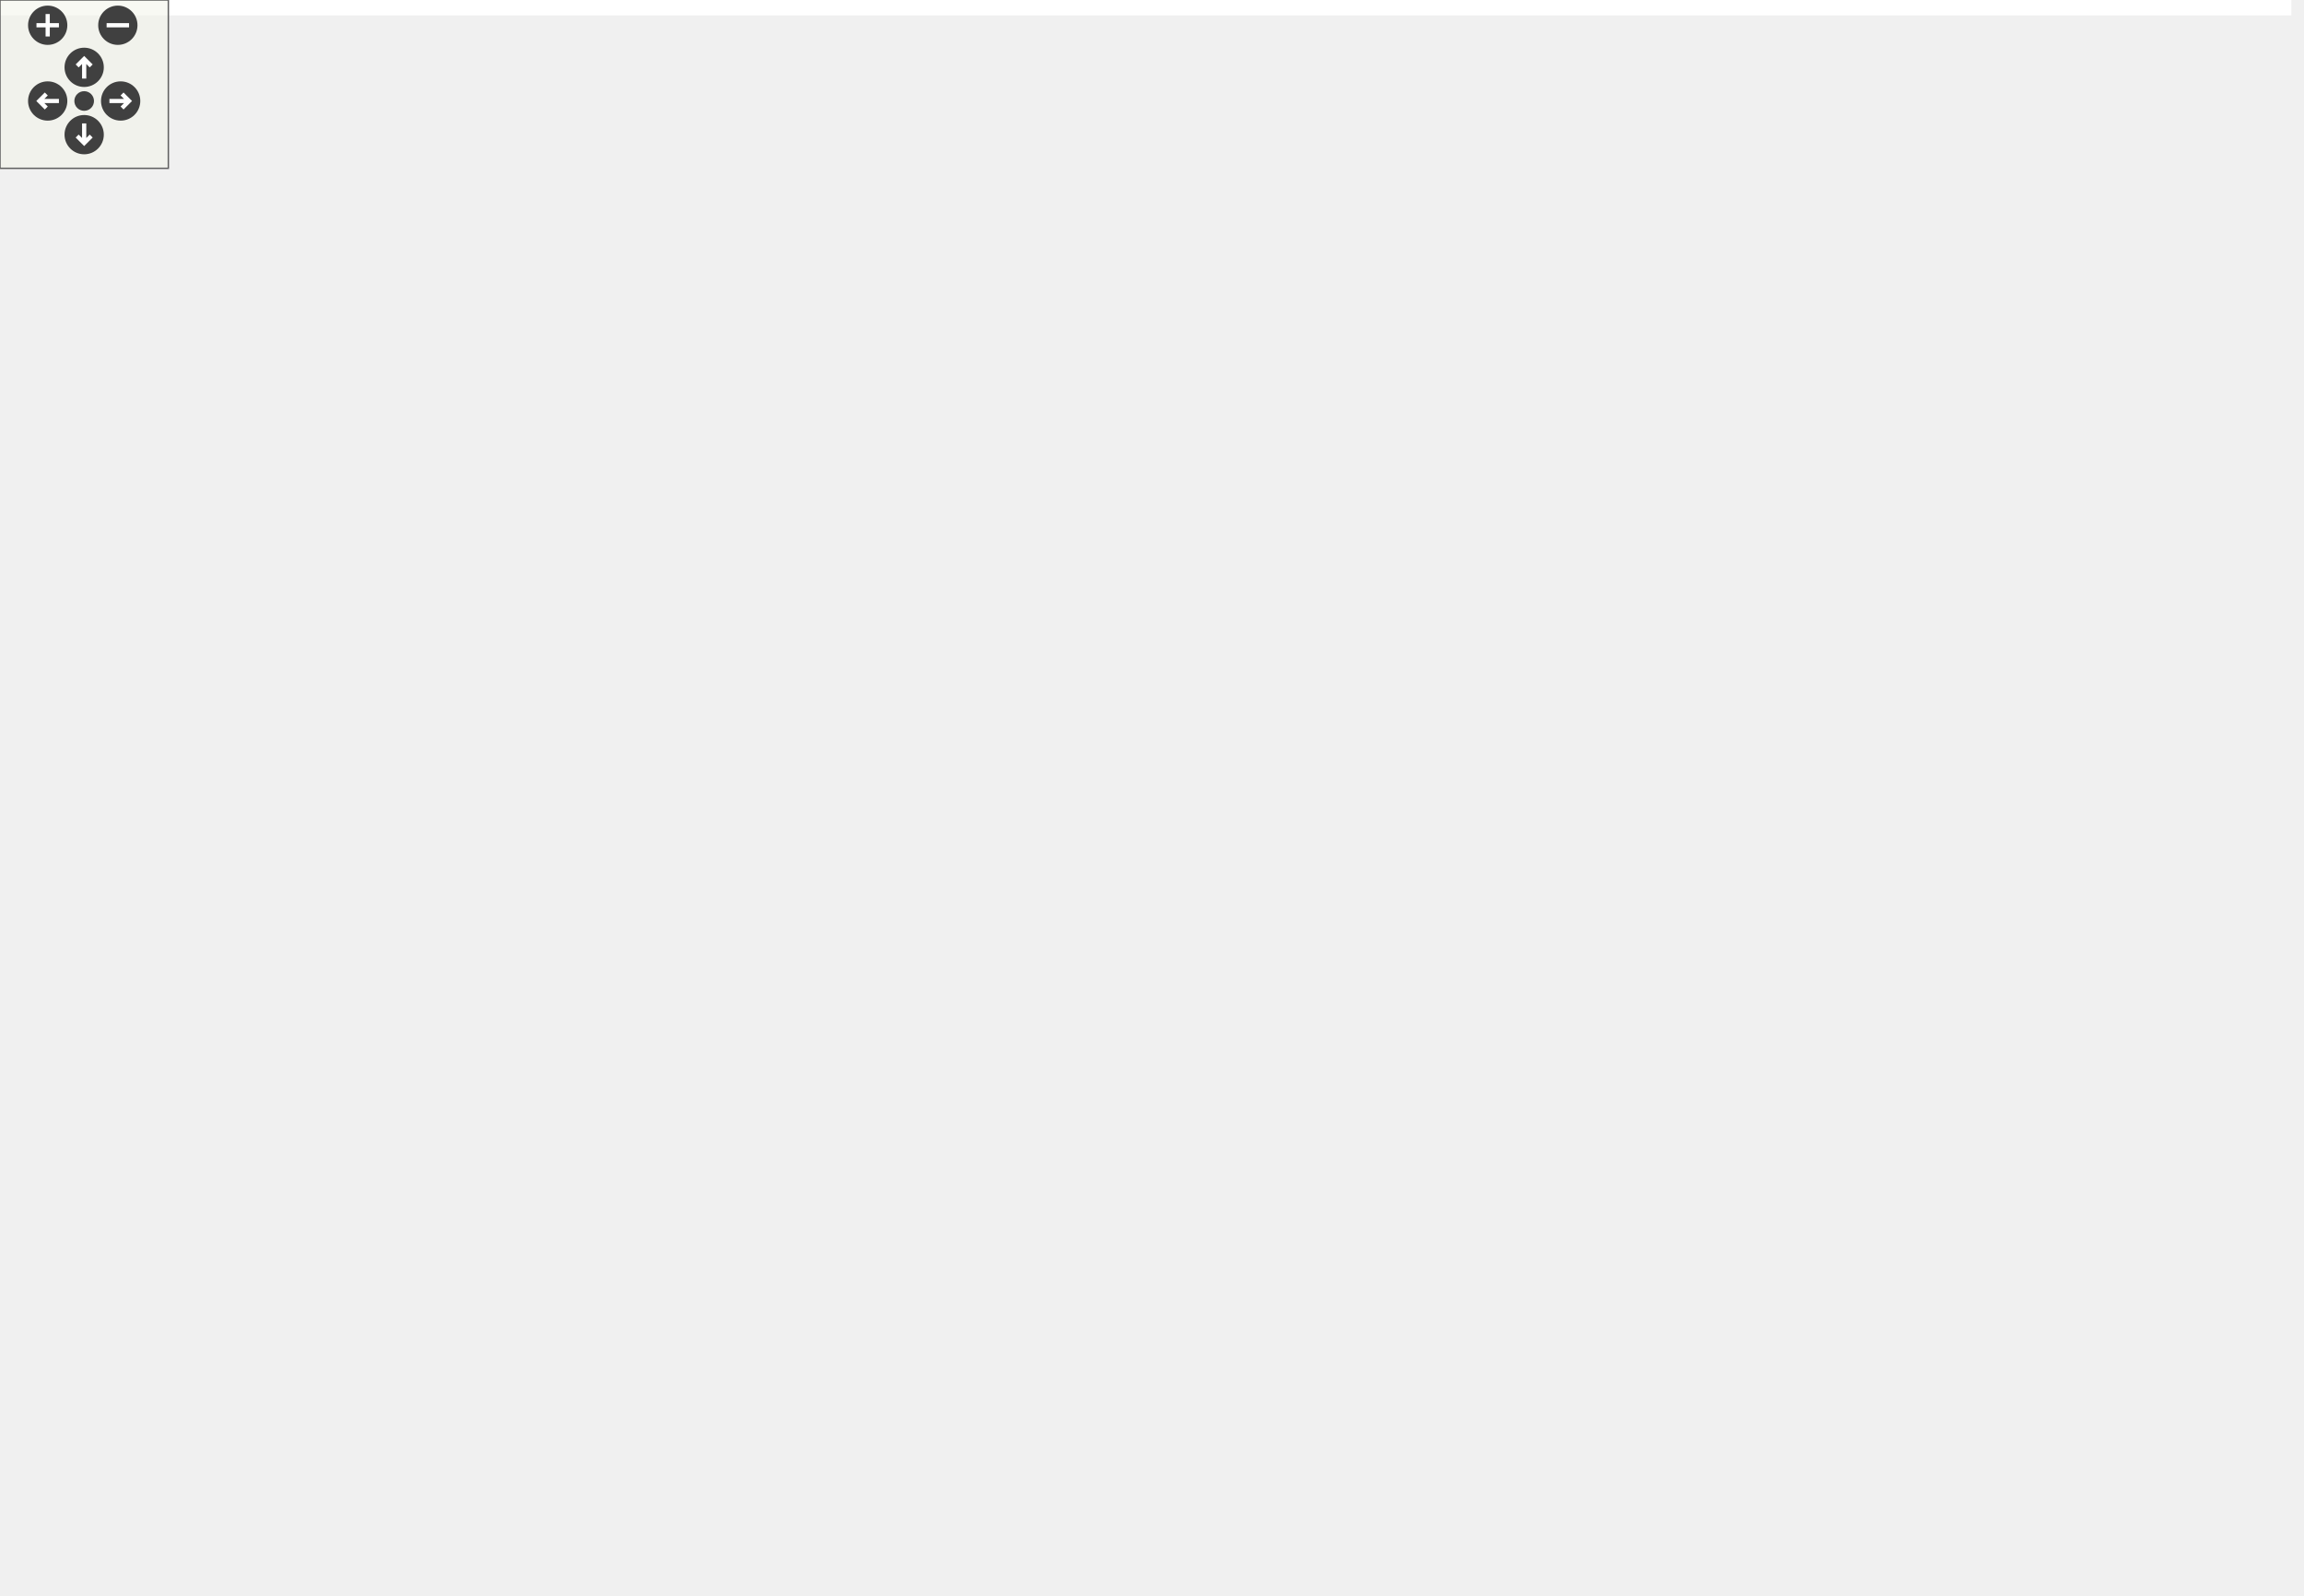
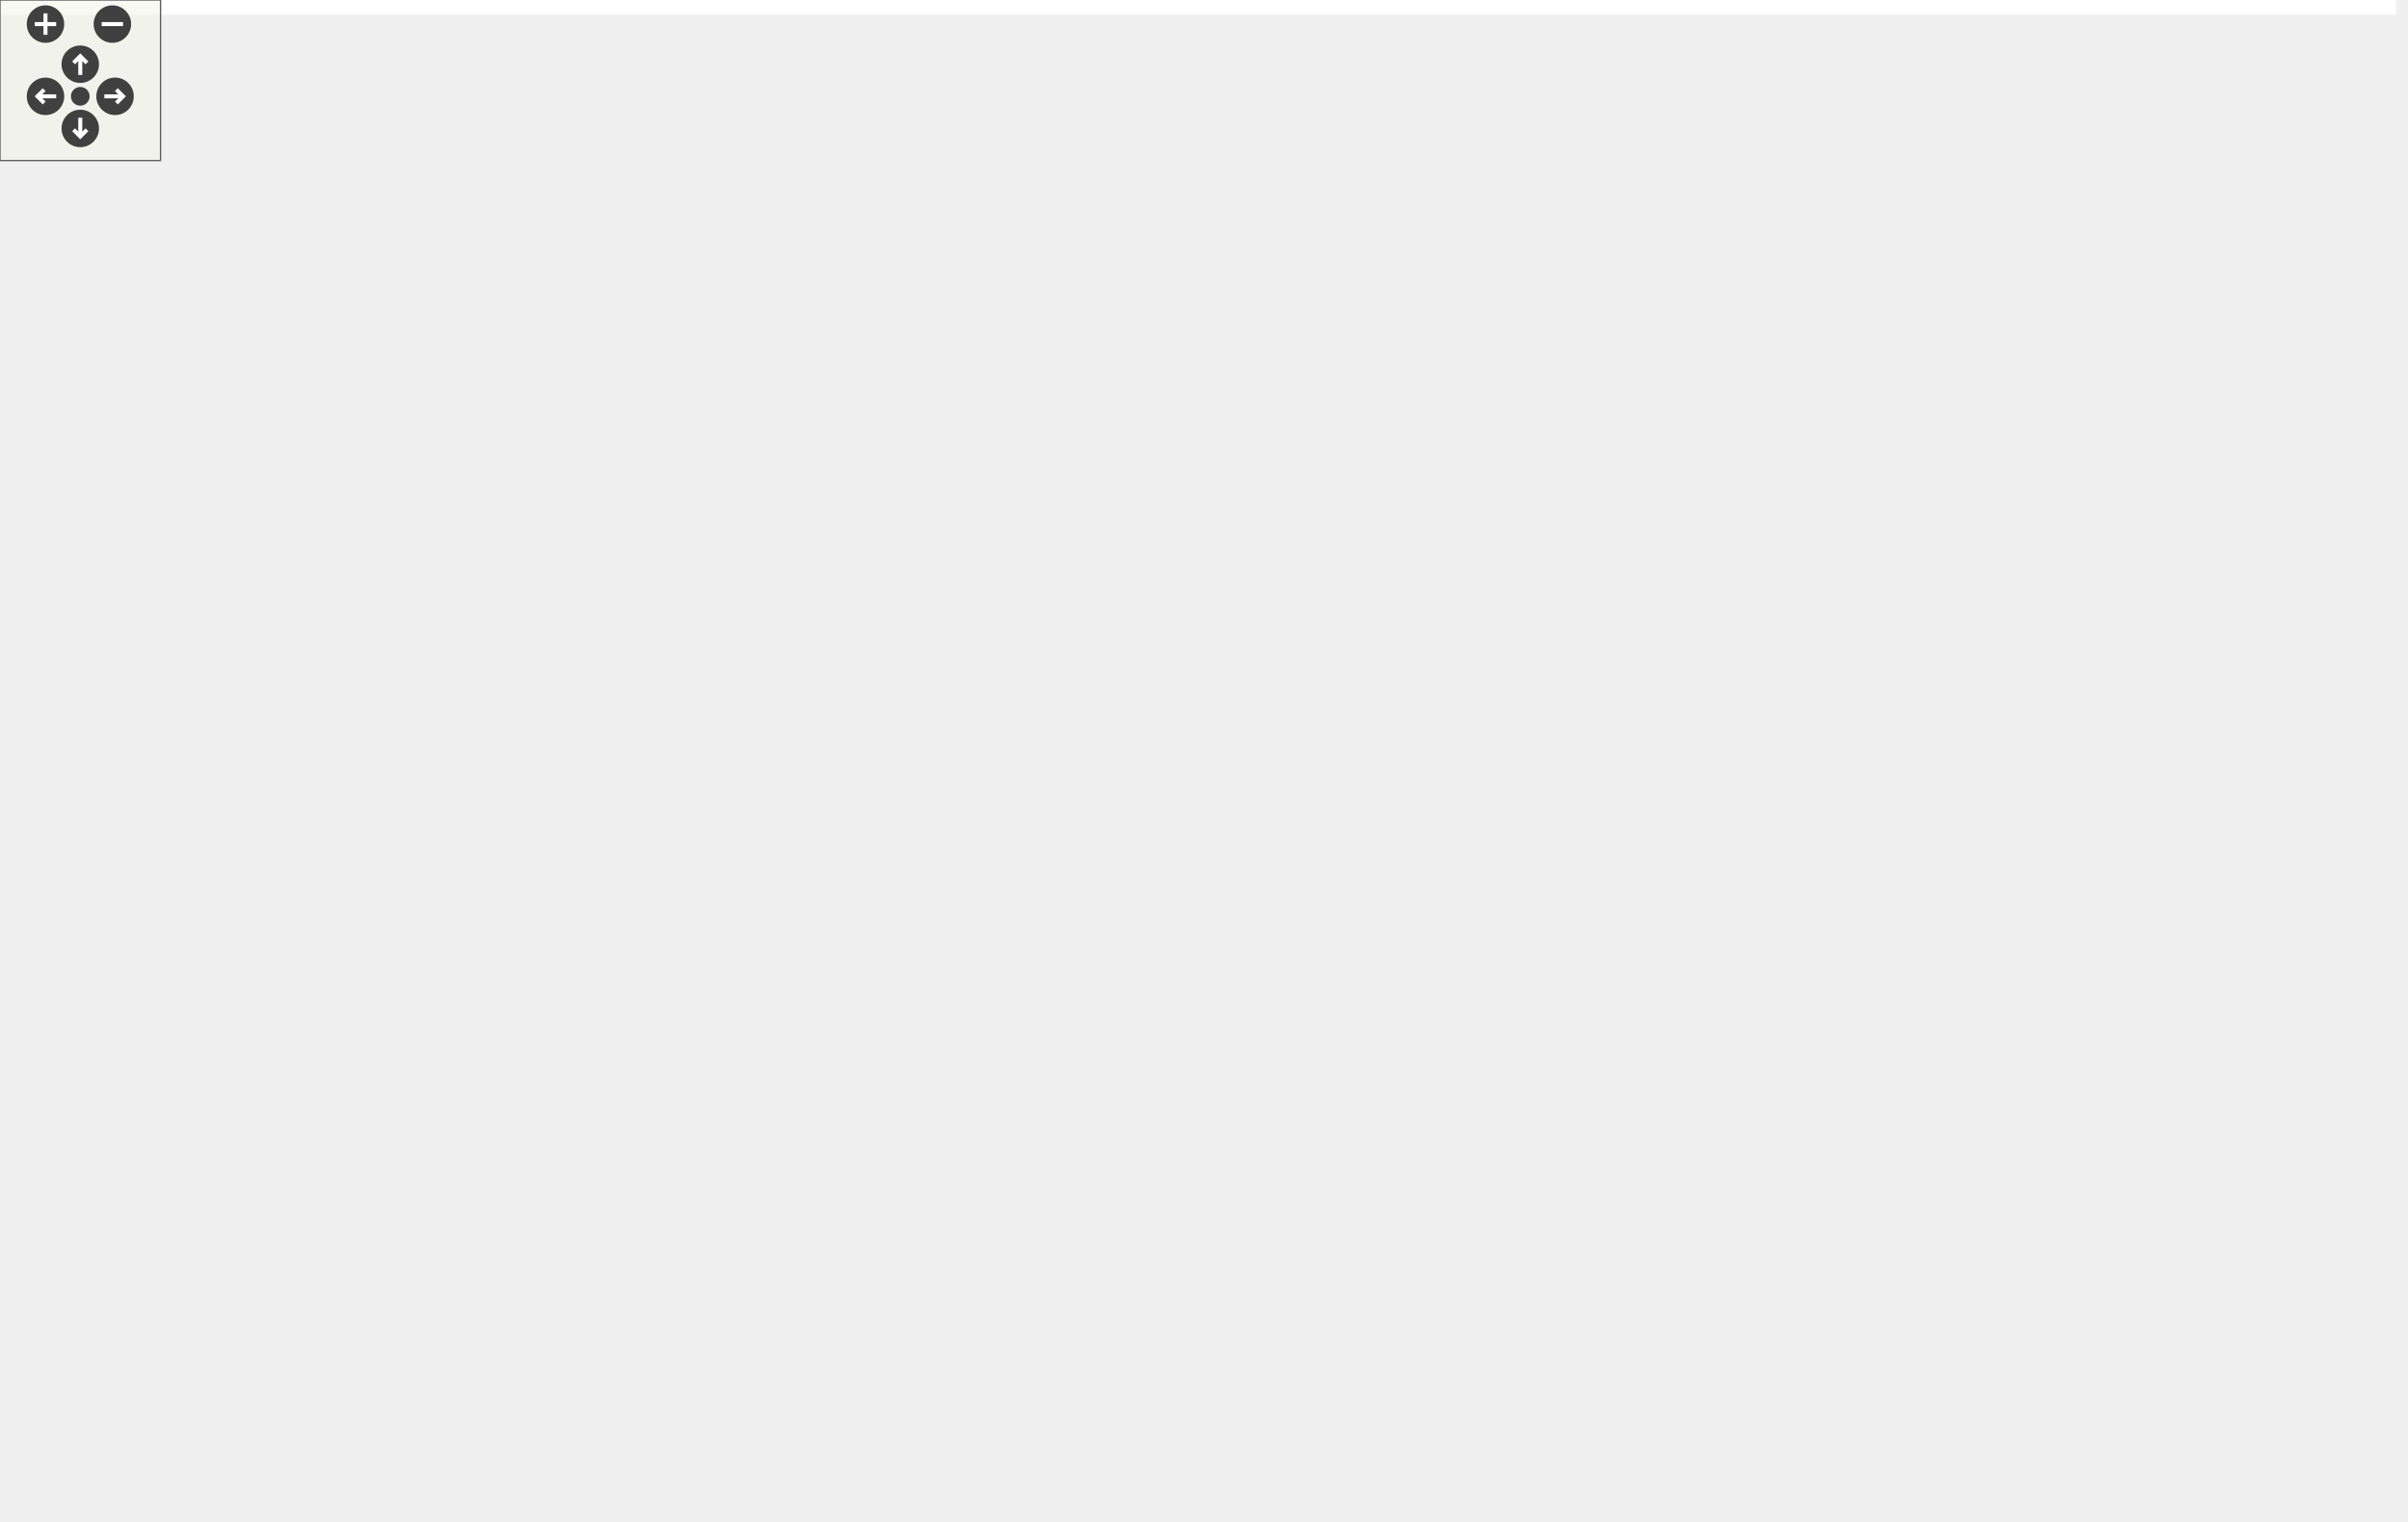
<svg xmlns="http://www.w3.org/2000/svg" xmlns:xlink="http://www.w3.org/1999/xlink" id="main" version="1.1" xml:space="preserve">
  <defs>
    <circle id="rim" cx="0" cy="0" r="7" />
    <circle id="rim2" cx="0" cy="0" r="3.5" />
    <g id="zoomPlus">
      <use xlink:href="#rim" fill="#404040">
        <set attributeName="fill" to="#808080" begin="zoomplus.mouseover" end="zoomplus.mouseout" />
      </use>
      <path d="M-4,0h8M0,-4v8" fill="none" stroke="white" stroke-width="1.5" pointer-events="none" />
    </g>
    <g id="zoomMin">
      <use xlink:href="#rim" fill="#404040">
        <set attributeName="fill" to="#808080" begin="zoomminus.mouseover" end="zoomminus.mouseout" />
      </use>
      <path d="M-4,0h8" fill="none" stroke="white" stroke-width="1.5" pointer-events="none" />
    </g>
    <g id="dirArrow">
      <path fill="none" stroke="white" stroke-width="1.5" d="M0,-3.0v7 M-2.5,-0.5L0,-3.0L2.5,-0.5" />
    </g>
    <g id="resetDef">
      <use xlink:href="#rim2" fill="#404040">
        <set attributeName="fill" to="#808080" begin="reset.mouseover" end="reset.mouseout" />
      </use>
    </g>
  </defs>
  <svg id="graph" class="graph">
    <g id="viewport">
-       <polygon fill="white" stroke="white" points="-4,5 -4,-508 816.17,-508 816.17,5 -4,5" />
+       <polygon fill="white" stroke="white" points="-4,5 -4,-508 895,-508 895,5 -4,5" />
      <g id="node1" class="node">
-         <polygon fill="#bfbfbf" stroke="black" points="370,-481 370,-503 540,-503 540,-481 370,-481" />
-         <text text-anchor="middle" x="455" y="-490" font-family="FreeSans" font-size="10.00">asynchronousfileloadingworkunit.h</text>
+         <polygon fill="#bfbfbf" stroke="black" points="114,-481 114,-503 284,-503 284,-481 114,-481" />
+         <text text-anchor="middle" x="199" y="-490" font-family="FreeSans" font-size="10.00">asynchronousfileloadingworkunit.h</text>
      </g>
      <g id="node3" class="node">
        <a xlink:href="asynchronousworkunit_8h.html" target="_top" xlink:title="Contains an interface for a kind of WorkUnit that loads or does other work even when the frame schedu...">
-           <polygon fill="white" stroke="black" points="393.5,-421 393.5,-443 516.5,-443 516.5,-421 393.5,-421" />
-           <text text-anchor="middle" x="455" y="-430" font-family="FreeSans" font-size="10.00">asynchronousworkunit.h</text>
+           <polygon fill="white" stroke="black" points="137.5,-421 137.5,-443 260.5,-443 260.5,-421 137.5,-421" />
+           <text text-anchor="middle" x="199" y="-430" font-family="FreeSans" font-size="10.00">asynchronousworkunit.h</text>
        </a>
      </g>
      <g id="edge2" class="edge">
-         <path fill="none" stroke="midnightblue" d="M455,-480.995C455,-473.311 455,-462.803 455,-453.488" />
-         <polygon fill="midnightblue" stroke="midnightblue" points="458.5,-453.343 455,-443.343 451.5,-453.343 458.5,-453.343" />
+         <path fill="none" stroke="midnightblue" d="M199,-480.995C199,-473.311 199,-462.803 199,-453.488" />
+         <polygon fill="midnightblue" stroke="midnightblue" points="202.5,-453.343 199,-443.343 195.5,-453.343 202.5,-453.343" />
      </g>
      <g id="node5" class="node">
        <a xlink:href="datatypes_8h.html" target="_top" xlink:title="This file declares a few typedefs to allow flexibility, in case a change is required/desired.">
-           <polygon fill="white" stroke="black" points="296,-121 296,-143 364,-143 364,-121 296,-121" />
-           <text text-anchor="middle" x="330" y="-130" font-family="FreeSans" font-size="10.00">datatypes.h</text>
+           <polygon fill="white" stroke="black" points="480,-121 480,-143 548,-143 548,-121 480,-121" />
+           <text text-anchor="middle" x="514" y="-130" font-family="FreeSans" font-size="10.00">datatypes.h</text>
        </a>
      </g>
      <g id="edge4" class="edge">
-         <path fill="none" stroke="midnightblue" d="M393.163,-428.606C268.758,-420.082 0,-392.367 0,-312 0,-312 0,-312 0,-252 0,-211.186 21.943,-200.9 57,-180 94.862,-157.427 218.342,-142.58 285.509,-135.961" />
-         <polygon fill="midnightblue" stroke="midnightblue" points="286.167,-139.414 295.784,-134.97 285.494,-132.447 286.167,-139.414" />
+         <path fill="none" stroke="midnightblue" d="M137.398,-421.588C78.954,-407.766 0,-377.055 0,-312 0,-312 0,-312 0,-252 0,-209.479 25.265,-199.597 63,-180 133.106,-143.591 370.374,-134.768 469.698,-132.655" />
+         <polygon fill="midnightblue" stroke="midnightblue" points="469.784,-136.154 479.712,-132.455 469.644,-129.156 469.784,-136.154" />
      </g>
      <g id="node21" class="node">
        <a xlink:href="doublebufferedresource_8h.html" target="_top" xlink:title="This file defines the template double buffered resources that can be attached to a thread...">
-           <polygon fill="white" stroke="black" points="627.5,-241 627.5,-263 758.5,-263 758.5,-241 627.5,-241" />
-           <text text-anchor="middle" x="693" y="-250" font-family="FreeSans" font-size="10.00">doublebufferedresource.h</text>
+           <polygon fill="white" stroke="black" points="133.5,-241 133.5,-263 264.5,-263 264.5,-241 133.5,-241" />
+           <text text-anchor="middle" x="199" y="-250" font-family="FreeSans" font-size="10.00">doublebufferedresource.h</text>
        </a>
      </g>
      <g id="edge20" class="edge">
-         <path fill="none" stroke="midnightblue" d="M506.735,-420.978C558.178,-407.242 635.396,-378.602 678,-324 689.187,-309.662 692.569,-288.991 693.368,-273.473" />
-         <polygon fill="midnightblue" stroke="midnightblue" points="696.872,-273.314 693.568,-263.248 689.873,-273.177 696.872,-273.314" />
+         <path fill="none" stroke="midnightblue" d="M199,-420.74C199,-391.319 199,-311.769 199,-273.345" />
+         <polygon fill="midnightblue" stroke="midnightblue" points="202.5,-273.256 199,-263.256 195.5,-273.256 202.5,-273.256" />
      </g>
      <g id="node30" class="node">
-         <a xlink:href="workunit_8h.html" target="_top" xlink:title="This file has the defintion of the workunit.">
-           <polygon fill="white" stroke="black" points="424.5,-361 424.5,-383 485.5,-383 485.5,-361 424.5,-361" />
-           <text text-anchor="middle" x="455" y="-370" font-family="FreeSans" font-size="10.00">workunit.h</text>
+         <a xlink:href="workunit_8h.html" target="_top" xlink:title="This file has the definition of the workunit.">
+           <polygon fill="white" stroke="black" points="474.5,-361 474.5,-383 535.5,-383 535.5,-361 474.5,-361" />
+           <text text-anchor="middle" x="505" y="-370" font-family="FreeSans" font-size="10.00">workunit.h</text>
        </a>
      </g>
      <g id="edge30" class="edge">
-         <path fill="none" stroke="midnightblue" d="M455,-420.995C455,-413.311 455,-402.803 455,-393.488" />
-         <polygon fill="midnightblue" stroke="midnightblue" points="458.5,-393.343 455,-383.343 451.5,-393.343 458.5,-393.343" />
+         <path fill="none" stroke="midnightblue" d="M255.125,-420.995C315.747,-409.108 410.839,-390.463 464.544,-379.933" />
+         <polygon fill="midnightblue" stroke="midnightblue" points="465.251,-383.361 474.391,-378.002 463.904,-376.491 465.251,-383.361" />
      </g>
      <g id="node7" class="node">
        <a xlink:href="compilerthreadcompat_8h.html" target="_top" xlink:title="This file determines what features are offered by the compiler that this library can take advantage o...">
-           <polygon fill="white" stroke="black" points="442,-61 442,-83 566,-83 566,-61 442,-61" />
-           <text text-anchor="middle" x="504" y="-70" font-family="FreeSans" font-size="10.00">compilerthreadcompat.h</text>
+           <polygon fill="white" stroke="black" points="700,-61 700,-83 824,-83 824,-61 700,-61" />
+           <text text-anchor="middle" x="762" y="-70" font-family="FreeSans" font-size="10.00">compilerthreadcompat.h</text>
        </a>
      </g>
      <g id="edge6" class="edge">
-         <path fill="none" stroke="midnightblue" d="M361.914,-120.995C390.155,-111.257 431.551,-96.982 462.384,-86.35" />
-         <polygon fill="midnightblue" stroke="midnightblue" points="463.681,-89.605 471.994,-83.037 461.399,-82.988 463.681,-89.605" />
+         <path fill="none" stroke="midnightblue" d="M548.223,-123.72C589.122,-113.825 658.105,-97.136 706.626,-85.397" />
+         <polygon fill="midnightblue" stroke="midnightblue" points="707.45,-88.799 716.347,-83.045 705.804,-81.995 707.45,-88.799" />
      </g>
      <g id="node17" class="node">
-         <polygon fill="white" stroke="#bfbfbf" points="377.5,-61 377.5,-83 418.5,-83 418.5,-61 377.5,-61" />
-         <text text-anchor="middle" x="398" y="-70" font-family="FreeSans" font-size="10.00">string</text>
+         <polygon fill="white" stroke="#bfbfbf" points="598.5,-61 598.5,-83 639.5,-83 639.5,-61 598.5,-61" />
+         <text text-anchor="middle" x="619" y="-70" font-family="FreeSans" font-size="10.00">string</text>
      </g>
      <g id="edge16" class="edge">
-         <path fill="none" stroke="midnightblue" d="M342.472,-120.995C352.222,-112.392 365.983,-100.25 377.367,-90.205" />
-         <polygon fill="midnightblue" stroke="midnightblue" points="379.962,-92.584 385.145,-83.343 375.331,-87.335 379.962,-92.584" />
+         <path fill="none" stroke="midnightblue" d="M533.259,-120.995C549.291,-111.834 572.349,-98.658 590.516,-88.276" />
+         <polygon fill="midnightblue" stroke="midnightblue" points="592.562,-91.139 599.508,-83.138 589.089,-85.061 592.562,-91.139" />
      </g>
      <g id="node19" class="node">
-         <polygon fill="white" stroke="#bfbfbf" points="306.5,-61 306.5,-83 353.5,-83 353.5,-61 306.5,-61" />
-         <text text-anchor="middle" x="330" y="-70" font-family="FreeSans" font-size="10.00">stdint.h</text>
+         <polygon fill="white" stroke="#bfbfbf" points="490.5,-61 490.5,-83 537.5,-83 537.5,-61 490.5,-61" />
+         <text text-anchor="middle" x="514" y="-70" font-family="FreeSans" font-size="10.00">stdint.h</text>
      </g>
      <g id="edge18" class="edge">
-         <path fill="none" stroke="midnightblue" d="M330,-120.995C330,-113.311 330,-102.803 330,-93.488" />
-         <polygon fill="midnightblue" stroke="midnightblue" points="333.5,-93.343 330,-83.343 326.5,-93.343 333.5,-93.343" />
+         <path fill="none" stroke="midnightblue" d="M514,-120.995C514,-113.311 514,-102.803 514,-93.488" />
+         <polygon fill="midnightblue" stroke="midnightblue" points="517.5,-93.343 514,-83.343 510.5,-93.343 517.5,-93.343" />
      </g>
      <g id="node9" class="node">
-         <polygon fill="white" stroke="#bfbfbf" points="368,-1 368,-23 426,-23 426,-1 368,-1" />
-         <text text-anchor="middle" x="397" y="-10" font-family="FreeSans" font-size="10.00">pthread.h</text>
+         <polygon fill="white" stroke="#bfbfbf" points="626,-1 626,-23 684,-23 684,-1 626,-1" />
+         <text text-anchor="middle" x="655" y="-10" font-family="FreeSans" font-size="10.00">pthread.h</text>
      </g>
      <g id="edge8" class="edge">
-         <path fill="none" stroke="midnightblue" d="M484.375,-60.995C467.962,-51.792 444.324,-38.537 425.772,-28.134" />
-         <polygon fill="midnightblue" stroke="midnightblue" points="427.298,-24.977 416.863,-23.138 423.874,-31.082 427.298,-24.977" />
+         <path fill="none" stroke="midnightblue" d="M742.375,-60.995C725.962,-51.792 702.324,-38.537 683.772,-28.134" />
+         <polygon fill="midnightblue" stroke="midnightblue" points="685.298,-24.977 674.863,-23.138 681.874,-31.082 685.298,-24.977" />
      </g>
      <g id="node11" class="node">
-         <polygon fill="white" stroke="#bfbfbf" points="443.5,-1 443.5,-23 494.5,-23 494.5,-1 443.5,-1" />
-         <text text-anchor="middle" x="469" y="-10" font-family="FreeSans" font-size="10.00">signal.h</text>
+         <polygon fill="white" stroke="#bfbfbf" points="701.5,-1 701.5,-23 752.5,-23 752.5,-1 701.5,-1" />
+         <text text-anchor="middle" x="727" y="-10" font-family="FreeSans" font-size="10.00">signal.h</text>
      </g>
      <g id="edge10" class="edge">
-         <path fill="none" stroke="midnightblue" d="M497.58,-60.995C492.855,-52.894 486.297,-41.653 480.656,-31.981" />
-         <polygon fill="midnightblue" stroke="midnightblue" points="483.679,-30.217 475.617,-23.343 477.632,-33.744 483.679,-30.217" />
+         <path fill="none" stroke="midnightblue" d="M755.58,-60.995C750.855,-52.894 744.297,-41.653 738.656,-31.981" />
+         <polygon fill="midnightblue" stroke="midnightblue" points="741.679,-30.217 733.617,-23.343 735.632,-33.744 741.679,-30.217" />
      </g>
      <g id="node13" class="node">
-         <polygon fill="white" stroke="#bfbfbf" points="512,-1 512,-23 564,-23 564,-1 512,-1" />
-         <text text-anchor="middle" x="538" y="-10" font-family="FreeSans" font-size="10.00">sched.h</text>
+         <polygon fill="white" stroke="#bfbfbf" points="770,-1 770,-23 822,-23 822,-1 770,-1" />
+         <text text-anchor="middle" x="796" y="-10" font-family="FreeSans" font-size="10.00">sched.h</text>
      </g>
      <g id="edge12" class="edge">
-         <path fill="none" stroke="midnightblue" d="M510.236,-60.995C514.78,-52.977 521.066,-41.884 526.508,-32.281" />
-         <polygon fill="midnightblue" stroke="midnightblue" points="529.687,-33.769 531.572,-23.343 523.597,-30.317 529.687,-33.769" />
+         <path fill="none" stroke="midnightblue" d="M768.236,-60.995C772.78,-52.977 779.066,-41.884 784.508,-32.281" />
+         <polygon fill="midnightblue" stroke="midnightblue" points="787.687,-33.769 789.572,-23.343 781.597,-30.317 787.687,-33.769" />
      </g>
      <g id="node15" class="node">
-         <polygon fill="white" stroke="#bfbfbf" points="582,-1 582,-23 632,-23 632,-1 582,-1" />
-         <text text-anchor="middle" x="607" y="-10" font-family="FreeSans" font-size="10.00">unistd.h</text>
+         <polygon fill="white" stroke="#bfbfbf" points="840,-1 840,-23 890,-23 890,-1 840,-1" />
+         <text text-anchor="middle" x="865" y="-10" font-family="FreeSans" font-size="10.00">unistd.h</text>
      </g>
      <g id="edge14" class="edge">
-         <path fill="none" stroke="midnightblue" d="M522.892,-60.995C538.619,-51.834 561.238,-38.658 579.059,-28.276" />
-         <polygon fill="midnightblue" stroke="midnightblue" points="581,-31.196 587.879,-23.138 577.477,-25.148 581,-31.196" />
+         <path fill="none" stroke="midnightblue" d="M780.892,-60.995C796.619,-51.834 819.238,-38.658 837.059,-28.276" />
+         <polygon fill="midnightblue" stroke="midnightblue" points="839,-31.196 845.879,-23.138 835.477,-25.148 839,-31.196" />
      </g>
      <g id="edge22" class="edge">
-         <path fill="none" stroke="midnightblue" d="M685.7,-240.84C674.385,-224.546 650.976,-194.598 623,-180 580.478,-157.812 444.943,-142.517 374.096,-135.819" />
-         <polygon fill="midnightblue" stroke="midnightblue" points="374.412,-132.334 364.132,-134.893 373.765,-139.304 374.412,-132.334" />
+         <path fill="none" stroke="midnightblue" d="M205.189,-240.926C214.857,-224.741 235.144,-194.931 261,-180 295.84,-159.881 406.744,-144.326 469.538,-136.862" />
+         <polygon fill="midnightblue" stroke="midnightblue" points="470.03,-140.328 479.556,-135.691 469.217,-133.375 470.03,-140.328" />
      </g>
      <g id="node24" class="node">
-         <polygon fill="white" stroke="#bfbfbf" points="740,-181 740,-203 798,-203 798,-181 740,-181" />
-         <text text-anchor="middle" x="769" y="-190" font-family="FreeSans" font-size="10.00">algorithm</text>
+         <polygon fill="white" stroke="#bfbfbf" points="86,-181 86,-203 144,-203 144,-181 86,-181" />
+         <text text-anchor="middle" x="115" y="-190" font-family="FreeSans" font-size="10.00">algorithm</text>
      </g>
      <g id="edge24" class="edge">
-         <path fill="none" stroke="midnightblue" d="M706.94,-240.995C718.118,-232.17 734.016,-219.619 746.922,-209.43" />
-         <polygon fill="midnightblue" stroke="midnightblue" points="749.211,-212.082 754.891,-203.138 744.874,-206.588 749.211,-212.082" />
+         <path fill="none" stroke="midnightblue" d="M183.593,-240.995C171.12,-232.086 153.332,-219.38 138.996,-209.14" />
+         <polygon fill="midnightblue" stroke="midnightblue" points="140.765,-206.103 130.594,-203.138 136.697,-211.799 140.765,-206.103" />
      </g>
      <g id="node26" class="node">
-         <polygon fill="white" stroke="#bfbfbf" points="669.5,-181 669.5,-203 722.5,-203 722.5,-181 669.5,-181" />
-         <text text-anchor="middle" x="696" y="-190" font-family="FreeSans" font-size="10.00">sstream</text>
+         <polygon fill="white" stroke="#bfbfbf" points="161.5,-181 161.5,-203 214.5,-203 214.5,-181 161.5,-181" />
+         <text text-anchor="middle" x="188" y="-190" font-family="FreeSans" font-size="10.00">sstream</text>
      </g>
      <g id="edge26" class="edge">
-         <path fill="none" stroke="midnightblue" d="M693.55,-240.995C693.934,-233.311 694.46,-222.803 694.926,-213.488" />
-         <polygon fill="midnightblue" stroke="midnightblue" points="698.429,-213.505 695.433,-203.343 691.438,-213.156 698.429,-213.505" />
+         <path fill="none" stroke="midnightblue" d="M196.982,-240.995C195.558,-233.228 193.605,-222.574 191.884,-213.185" />
+         <polygon fill="midnightblue" stroke="midnightblue" points="195.326,-212.548 190.08,-203.343 188.44,-213.81 195.326,-212.548" />
      </g>
      <g id="node28" class="node">
-         <polygon fill="white" stroke="#bfbfbf" points="570,-181 570,-203 614,-203 614,-181 570,-181" />
-         <text text-anchor="middle" x="592" y="-190" font-family="FreeSans" font-size="10.00">vector</text>
+         <polygon fill="white" stroke="#bfbfbf" points="270,-181 270,-203 314,-203 314,-181 270,-181" />
+         <text text-anchor="middle" x="292" y="-190" font-family="FreeSans" font-size="10.00">vector</text>
      </g>
      <g id="edge28" class="edge">
-         <path fill="none" stroke="midnightblue" d="M674.475,-240.995C659.053,-231.834 636.874,-218.658 619.398,-208.276" />
-         <polygon fill="midnightblue" stroke="midnightblue" points="621.135,-205.237 610.75,-203.138 617.559,-211.255 621.135,-205.237" />
+         <path fill="none" stroke="midnightblue" d="M216.058,-240.995C230.127,-231.918 250.306,-218.899 266.328,-208.563" />
+         <polygon fill="midnightblue" stroke="midnightblue" points="268.23,-211.501 274.736,-203.138 264.435,-205.619 268.23,-211.501" />
      </g>
      <g id="edge32" class="edge">
-         <path fill="none" stroke="midnightblue" d="M424.285,-368.679C338.446,-358.676 99.539,-325.657 57,-264 -2.302,-178.047 194.191,-146.044 285.687,-135.99" />
-         <polygon fill="midnightblue" stroke="midnightblue" points="286.201,-139.455 295.778,-134.924 285.465,-132.494 286.201,-139.455" />
-       </g>
-       <g id="edge84" class="edge">
-         <path fill="none" stroke="midnightblue" d="M467.129,-360.94C497.149,-333.558 572.54,-264.761 573,-264 582.328,-248.572 587.131,-228.587 589.572,-213.588" />
-         <polygon fill="midnightblue" stroke="midnightblue" points="593.099,-213.636 591.013,-203.248 586.166,-212.669 593.099,-213.636" />
+         <path fill="none" stroke="midnightblue" d="M474.128,-362.466C420.012,-343.98 316.689,-299.765 349,-240 374.571,-192.701 430.866,-162.789 470.565,-146.733" />
+         <polygon fill="midnightblue" stroke="midnightblue" points="471.977,-149.939 480.019,-143.042 469.431,-143.418 471.977,-149.939" />
+       </g>
+       <g id="edge92" class="edge">
+         <path fill="none" stroke="midnightblue" d="M474.381,-368.254C426.554,-361.765 337.368,-346.892 316,-324 287.938,-293.936 287.168,-242.552 289.392,-213.558" />
+         <polygon fill="midnightblue" stroke="midnightblue" points="292.906,-213.586 290.38,-203.297 285.938,-212.916 292.906,-213.586" />
      </g>
      <g id="node33" class="node">
        <a xlink:href="framescheduler_8h.html" target="_top" xlink:title="This file has the Declarations for the main FrameScheduler class.">
-           <polygon fill="white" stroke="black" points="293,-301 293,-323 387,-323 387,-301 293,-301" />
-           <text text-anchor="middle" x="340" y="-310" font-family="FreeSans" font-size="10.00">framescheduler.h</text>
+           <polygon fill="white" stroke="black" points="458,-301 458,-323 552,-323 552,-301 458,-301" />
+           <text text-anchor="middle" x="505" y="-310" font-family="FreeSans" font-size="10.00">framescheduler.h</text>
        </a>
      </g>
      <g id="edge34" class="edge">
-         <path fill="none" stroke="midnightblue" d="M433.907,-360.995C416.106,-351.708 390.397,-338.294 370.378,-327.849" />
-         <polygon fill="midnightblue" stroke="midnightblue" points="371.833,-324.661 361.349,-323.138 368.595,-330.867 371.833,-324.661" />
+         <path fill="none" stroke="midnightblue" d="M505,-360.995C505,-353.311 505,-342.803 505,-333.488" />
+         <polygon fill="midnightblue" stroke="midnightblue" points="508.5,-333.343 505,-323.343 501.5,-333.343 508.5,-333.343" />
      </g>
      <g id="node37" class="node">
        <a xlink:href="thread_8h.html" target="_top" xlink:title="This file defines a minimalistic cross-platform thread that the scheduler uses to schedule tasks...">
-           <polygon fill="white" stroke="black" points="405.5,-241 405.5,-263 458.5,-263 458.5,-241 405.5,-241" />
-           <text text-anchor="middle" x="432" y="-250" font-family="FreeSans" font-size="10.00">thread.h</text>
-         </a>
-       </g>
-       <g id="edge80" class="edge">
-         <path fill="none" stroke="midnightblue" d="M452.877,-360.926C449.044,-340.923 440.907,-298.472 436.001,-272.872" />
-         <polygon fill="midnightblue" stroke="midnightblue" points="439.437,-272.21 434.117,-263.047 432.562,-273.528 439.437,-272.21" />
+           <polygon fill="white" stroke="black" points="767.5,-241 767.5,-263 820.5,-263 820.5,-241 767.5,-241" />
+           <text text-anchor="middle" x="794" y="-250" font-family="FreeSans" font-size="10.00">thread.h</text>
+         </a>
+       </g>
+       <g id="edge88" class="edge">
+         <path fill="none" stroke="midnightblue" d="M535.828,-368.637C592.165,-362.033 709.08,-346.066 743,-324 762.246,-311.479 776.439,-288.938 784.897,-272.402" />
+         <polygon fill="midnightblue" stroke="midnightblue" points="788.228,-273.553 789.417,-263.025 781.922,-270.514 788.228,-273.553" />
      </g>
      <g id="node43" class="node">
        <a xlink:href="mutex_8h.html" target="_top" xlink:title="This file declares and defines a mutex that is a partial implementation.">
-           <polygon fill="white" stroke="black" points="531.5,-121 531.5,-143 582.5,-143 582.5,-121 531.5,-121" />
-           <text text-anchor="middle" x="557" y="-130" font-family="FreeSans" font-size="10.00">mutex.h</text>
-         </a>
-       </g>
-       <g id="edge70" class="edge">
-         <path fill="none" stroke="midnightblue" d="M485.696,-370.535C563.775,-364.868 766.626,-337.345 807,-204 810.091,-193.791 813.794,-188.223 807,-180 780.256,-147.632 655.49,-136.87 592.942,-133.472" />
-         <polygon fill="midnightblue" stroke="midnightblue" points="592.907,-129.966 582.742,-132.953 592.552,-136.957 592.907,-129.966" />
+           <polygon fill="white" stroke="black" points="736.5,-121 736.5,-143 787.5,-143 787.5,-121 736.5,-121" />
+           <text text-anchor="middle" x="762" y="-130" font-family="FreeSans" font-size="10.00">mutex.h</text>
+         </a>
+       </g>
+       <g id="edge78" class="edge">
+         <path fill="none" stroke="midnightblue" d="M535.507,-368.766C595.972,-361.982 728.665,-345.134 769,-324 834.237,-289.819 888.745,-243.242 851,-180 839.378,-160.527 816.824,-148.485 797.33,-141.332" />
+         <polygon fill="midnightblue" stroke="midnightblue" points="798.373,-137.99 787.778,-138.113 796.137,-144.623 798.373,-137.99" />
      </g>
      <g id="node50" class="node">
        <a xlink:href="workunitkey_8h.html" target="_top" xlink:title="This file defines the metadata used to sort workunits.">
-           <polygon fill="white" stroke="black" points="65.5,-241 65.5,-263 142.5,-263 142.5,-241 65.5,-241" />
-           <text text-anchor="middle" x="104" y="-250" font-family="FreeSans" font-size="10.00">workunitkey.h</text>
-         </a>
-       </g>
-       <g id="edge82" class="edge">
-         <path fill="none" stroke="midnightblue" d="M424.429,-364.471C389.983,-355.746 332.472,-340.445 284,-324 232.724,-306.604 174.81,-282.638 138.85,-267.23" />
-         <polygon fill="midnightblue" stroke="midnightblue" points="139.883,-263.864 129.314,-263.124 137.114,-270.293 139.883,-263.864" />
-       </g>
-       <g id="node61" class="node">
-         <a xlink:href="rollingaverage_8h.html" target="_top" xlink:title="This Store the implementation and the declaration of the RollingAverage, BufferedRollingAverage, WeightedRollingAverage and the DefaultRollingAverage.">
-           <polygon fill="white" stroke="black" points="475.5,-241 475.5,-263 564.5,-263 564.5,-241 475.5,-241" />
-           <text text-anchor="middle" x="520" y="-250" font-family="FreeSans" font-size="10.00">rollingaverage.h</text>
-         </a>
-       </g>
-       <g id="edge72" class="edge">
-         <path fill="none" stroke="midnightblue" d="M460.999,-360.926C471.979,-340.655 495.446,-297.331 509.246,-271.853" />
-         <polygon fill="midnightblue" stroke="midnightblue" points="512.331,-273.507 514.016,-263.047 506.176,-270.173 512.331,-273.507" />
-       </g>
-       <g id="node65" class="node">
+           <polygon fill="white" stroke="black" points="673.5,-241 673.5,-263 750.5,-263 750.5,-241 673.5,-241" />
+           <text text-anchor="middle" x="712" y="-250" font-family="FreeSans" font-size="10.00">workunitkey.h</text>
+         </a>
+       </g>
+       <g id="edge90" class="edge">
+         <path fill="none" stroke="midnightblue" d="M517.349,-360.896C534.662,-345.726 567.564,-318.32 599,-300 621.779,-286.725 648.927,-275.072 670.904,-266.573" />
+         <polygon fill="midnightblue" stroke="midnightblue" points="672.181,-269.832 680.29,-263.012 669.698,-263.287 672.181,-269.832" />
+       </g>
+       <g id="node67" class="node">
+         <a xlink:href="rollingaverage_8h.html" target="_top" xlink:title="This stores the implementation and the declaration of the RollingAverage, BufferedRollingAverage, WeightedRollingAverage and the DefaultRollingAverage.">
+           <polygon fill="white" stroke="black" points="27.5,-241 27.5,-263 116.5,-263 116.5,-241 27.5,-241" />
+           <text text-anchor="middle" x="72" y="-250" font-family="FreeSans" font-size="10.00">rollingaverage.h</text>
+         </a>
+       </g>
+       <g id="edge80" class="edge">
+         <path fill="none" stroke="midnightblue" d="M474.224,-366.783C430.293,-359.046 347.252,-343.339 278,-324 218.165,-307.291 150.463,-282.446 109.522,-266.744" />
+         <polygon fill="midnightblue" stroke="midnightblue" points="110.55,-263.389 99.96,-263.056 108.031,-269.92 110.55,-263.389" />
+       </g>
+       <g id="node71" class="node">
        <a xlink:href="threadingenumerations_8h.html" target="_top" xlink:title="Any enumerations the threading library requires are all declared here.">
-           <polygon fill="white" stroke="black" points="542.5,-301 542.5,-323 669.5,-323 669.5,-301 542.5,-301" />
-           <text text-anchor="middle" x="606" y="-310" font-family="FreeSans" font-size="10.00">threadingenumerations.h</text>
-         </a>
-       </g>
-       <g id="edge78" class="edge">
-         <path fill="none" stroke="midnightblue" d="M482.696,-360.995C506.885,-351.383 542.196,-337.352 568.838,-326.766" />
-         <polygon fill="midnightblue" stroke="midnightblue" points="570.224,-329.982 578.225,-323.037 567.639,-323.477 570.224,-329.982" />
+           <polygon fill="white" stroke="black" points="607.5,-301 607.5,-323 734.5,-323 734.5,-301 607.5,-301" />
+           <text text-anchor="middle" x="671" y="-310" font-family="FreeSans" font-size="10.00">threadingenumerations.h</text>
+         </a>
+       </g>
+       <g id="edge86" class="edge">
+         <path fill="none" stroke="midnightblue" d="M535.447,-360.995C562.273,-351.299 601.54,-337.106 630.915,-326.489" />
+         <polygon fill="midnightblue" stroke="midnightblue" points="632.251,-329.727 640.465,-323.037 629.871,-323.144 632.251,-329.727" />
      </g>
      <g id="edge36" class="edge">
-         <path fill="none" stroke="midnightblue" d="M338.963,-300.782C337.181,-285.96 332.539,-259.46 321,-240 309.135,-219.989 292.192,-225.371 283,-204 278.785,-194.201 278.97,-189.876 283,-180 287.771,-168.307 296.915,-157.918 305.879,-149.822" />
-         <polygon fill="midnightblue" stroke="midnightblue" points="308.201,-152.442 313.595,-143.323 303.692,-147.088 308.201,-152.442" />
+         <path fill="none" stroke="midnightblue" d="M511.562,-300.969C519.454,-286.123 530.315,-259.346 519,-240 502.524,-211.829 471.476,-232.171 455,-204 449.615,-194.792 450.419,-189.633 455,-180 461.146,-167.076 472.662,-156.493 483.9,-148.584" />
+         <polygon fill="midnightblue" stroke="midnightblue" points="485.891,-151.464 492.346,-143.062 482.061,-145.605 485.891,-151.464" />
      </g>
      <g id="edge38" class="edge">
-         <path fill="none" stroke="midnightblue" d="M387.241,-303.97C446.332,-293.927 548.211,-276.61 618.007,-264.747" />
-         <polygon fill="midnightblue" stroke="midnightblue" points="618.791,-268.164 628.063,-263.037 617.618,-261.263 618.791,-268.164" />
+         <path fill="none" stroke="midnightblue" d="M457.858,-302.756C406.273,-292.642 323.199,-276.353 265.115,-264.964" />
+         <polygon fill="midnightblue" stroke="midnightblue" points="265.782,-261.528 255.296,-263.038 264.435,-268.397 265.782,-261.528" />
      </g>
      <g id="edge40" class="edge">
-         <path fill="none" stroke="midnightblue" d="M356.874,-300.995C370.664,-292.002 390.386,-279.14 406.163,-268.851" />
-         <polygon fill="midnightblue" stroke="midnightblue" points="408.457,-271.533 414.921,-263.138 404.633,-265.669 408.457,-271.533" />
+         <path fill="none" stroke="midnightblue" d="M552.266,-305.149C601.511,-297.549 680.992,-283.988 757.562,-264.151" />
+         <polygon fill="midnightblue" stroke="midnightblue" points="758.588,-267.501 767.368,-261.572 756.807,-260.731 758.588,-267.501" />
      </g>
      <g id="node40" class="node">
        <a xlink:href="systemcalls_8h.html" target="_top" xlink:title="This file defines a minimalistic cross-platform thread that the scheduler uses to schedule tasks...">
-           <polygon fill="white" stroke="black" points="291.5,-181 291.5,-203 368.5,-203 368.5,-181 291.5,-181" />
-           <text text-anchor="middle" x="330" y="-190" font-family="FreeSans" font-size="10.00">systemcalls.h</text>
+           <polygon fill="white" stroke="black" points="657.5,-181 657.5,-203 734.5,-203 734.5,-181 657.5,-181" />
+           <text text-anchor="middle" x="696" y="-190" font-family="FreeSans" font-size="10.00">systemcalls.h</text>
        </a>
      </g>
      <g id="edge62" class="edge">
-         <path fill="none" stroke="midnightblue" d="M345.158,-300.717C350.983,-286.491 359.032,-261.317 354,-240 351.723,-230.354 347.194,-220.437 342.678,-212.139" />
-         <polygon fill="midnightblue" stroke="midnightblue" points="345.568,-210.145 337.519,-203.255 339.515,-213.66 345.568,-210.145" />
+         <path fill="none" stroke="midnightblue" d="M545.297,-300.993C570.151,-293.066 601.953,-280.798 627,-264 648.596,-249.517 668.601,-227.246 681.449,-211.31" />
+         <polygon fill="midnightblue" stroke="midnightblue" points="684.394,-213.226 687.815,-203.199 678.888,-208.905 684.394,-213.226" />
      </g>
      <g id="edge58" class="edge">
-         <path fill="none" stroke="midnightblue" d="M296.457,-300.958C260.317,-291.79 207.295,-278.33 152.595,-264.405" />
-         <polygon fill="midnightblue" stroke="midnightblue" points="153.282,-260.968 142.728,-261.892 151.555,-267.751 153.282,-260.968" />
+         <path fill="none" stroke="midnightblue" d="M542.967,-300.995C577,-291.13 627.092,-276.611 663.914,-265.938" />
+         <polygon fill="midnightblue" stroke="midnightblue" points="665.294,-269.182 673.924,-263.037 663.345,-262.459 665.294,-269.182" />
      </g>
      <g id="node54" class="node">
-         <polygon fill="white" stroke="#bfbfbf" points="160,-241 160,-263 196,-263 196,-241 160,-241" />
-         <text text-anchor="middle" x="178" y="-250" font-family="FreeSans" font-size="10.00">map</text>
+         <a xlink:href="barrier_8h.html" target="_top" xlink:title="The declaration of the Mezzanine::Threading::Barrier Barrier synchronization primitive.">
+           <polygon fill="white" stroke="black" points="565.5,-241 565.5,-263 618.5,-263 618.5,-241 565.5,-241" />
+           <text text-anchor="middle" x="592" y="-250" font-family="FreeSans" font-size="10.00">barrier.h</text>
+         </a>
      </g>
      <g id="edge64" class="edge">
-         <path fill="none" stroke="midnightblue" d="M306.725,-300.963C281.277,-292.347 245.164,-279.745 205.757,-264.136" />
-         <polygon fill="midnightblue" stroke="midnightblue" points="206.804,-260.785 196.219,-260.324 204.206,-267.285 206.804,-260.785" />
-       </g>
-       <g id="node56" class="node">
-         <polygon fill="white" stroke="#bfbfbf" points="214,-241 214,-263 244,-263 244,-241 214,-241" />
-         <text text-anchor="middle" x="229" y="-250" font-family="FreeSans" font-size="10.00">set</text>
+         <path fill="none" stroke="midnightblue" d="M520.957,-300.995C533.997,-292.002 552.647,-279.14 567.567,-268.851" />
+         <polygon fill="midnightblue" stroke="midnightblue" points="569.604,-271.697 575.849,-263.138 565.63,-265.934 569.604,-271.697" />
+       </g>
+       <g id="node60" class="node">
+         <polygon fill="white" stroke="#bfbfbf" points="426,-241 426,-263 462,-263 462,-241 426,-241" />
+         <text text-anchor="middle" x="444" y="-250" font-family="FreeSans" font-size="10.00">map</text>
+       </g>
+       <g id="edge72" class="edge">
+         <path fill="none" stroke="midnightblue" d="M493.812,-300.995C485.151,-292.476 472.96,-280.485 462.807,-270.499" />
+         <polygon fill="midnightblue" stroke="midnightblue" points="465.116,-267.86 455.532,-263.343 460.207,-272.851 465.116,-267.86" />
+       </g>
+       <g id="node62" class="node">
+         <polygon fill="white" stroke="#bfbfbf" points="480,-241 480,-263 510,-263 510,-241 480,-241" />
+         <text text-anchor="middle" x="495" y="-250" font-family="FreeSans" font-size="10.00">set</text>
+       </g>
+       <g id="edge74" class="edge">
+         <path fill="none" stroke="midnightblue" d="M503.166,-300.995C501.885,-293.311 500.134,-282.803 498.581,-273.488" />
+         <polygon fill="midnightblue" stroke="midnightblue" points="501.987,-272.631 496.89,-263.343 495.082,-273.782 501.987,-272.631" />
+       </g>
+       <g id="node64" class="node">
+         <polygon fill="white" stroke="#bfbfbf" points="358,-241 358,-263 408,-263 408,-241 358,-241" />
+         <text text-anchor="middle" x="383" y="-250" font-family="FreeSans" font-size="10.00">fstream</text>
+       </g>
+       <g id="edge76" class="edge">
+         <path fill="none" stroke="midnightblue" d="M482.623,-300.995C463.568,-291.624 435.971,-278.051 414.652,-267.566" />
+         <polygon fill="midnightblue" stroke="midnightblue" points="416.166,-264.411 405.648,-263.138 413.077,-270.692 416.166,-264.411" />
+       </g>
+       <g id="edge42" class="edge">
+         <path fill="none" stroke="midnightblue" d="M814.653,-240.944C827.725,-232.687 843.524,-220.07 851,-204 855.499,-194.329 854.604,-190.039 851,-180 837.68,-142.893 805.488,-109.435 783.699,-89.909" />
+         <polygon fill="midnightblue" stroke="midnightblue" points="785.758,-87.06 775.919,-83.129 781.159,-92.337 785.758,-87.06" />
+       </g>
+       <g id="edge56" class="edge">
+         <path fill="none" stroke="midnightblue" d="M767.426,-242.19C764.606,-241.359 761.76,-240.607 759,-240 675.537,-221.655 415.463,-201.157 324.115,-194.342" />
+         <polygon fill="midnightblue" stroke="midnightblue" points="324.31,-190.847 314.079,-193.598 323.793,-197.828 324.31,-190.847" />
+       </g>
+       <g id="edge44" class="edge">
+         <path fill="none" stroke="midnightblue" d="M776.025,-240.995C761.199,-231.918 739.935,-218.899 723.052,-208.563" />
+         <polygon fill="midnightblue" stroke="midnightblue" points="724.549,-205.375 714.193,-203.138 720.894,-211.345 724.549,-205.375" />
+       </g>
+       <g id="edge48" class="edge">
+         <path fill="none" stroke="midnightblue" d="M790.985,-240.948C788.337,-231.223 784.389,-216.678 781,-204 776.423,-186.882 771.301,-167.455 767.529,-153.098" />
+         <polygon fill="midnightblue" stroke="midnightblue" points="770.863,-152.014 764.939,-143.23 764.093,-153.791 770.863,-152.014" />
+       </g>
+       <g id="node47" class="node">
+         <polygon fill="white" stroke="#bfbfbf" points="789.5,-181 789.5,-203 842.5,-203 842.5,-181 789.5,-181" />
+         <text text-anchor="middle" x="816" y="-190" font-family="FreeSans" font-size="10.00">ostream</text>
+       </g>
+       <g id="edge54" class="edge">
+         <path fill="none" stroke="midnightblue" d="M798.035,-240.995C800.914,-233.144 804.874,-222.345 808.343,-212.883" />
+         <polygon fill="midnightblue" stroke="midnightblue" points="811.684,-213.937 811.841,-203.343 805.112,-211.527 811.684,-213.937" />
+       </g>
+       <g id="edge46" class="edge">
+         <path fill="none" stroke="midnightblue" d="M662.618,-180.995C632.951,-171.215 589.405,-156.859 557.111,-146.212" />
+         <polygon fill="midnightblue" stroke="midnightblue" points="558.071,-142.844 547.478,-143.037 555.879,-149.492 558.071,-142.844" />
+       </g>
+       <g id="edge50" class="edge">
+         <path fill="none" stroke="midnightblue" d="M762,-120.995C762,-113.311 762,-102.803 762,-93.488" />
+         <polygon fill="midnightblue" stroke="midnightblue" points="765.5,-93.343 762,-83.343 758.5,-93.343 765.5,-93.343" />
+       </g>
+       <g id="edge52" class="edge">
+         <path fill="none" stroke="midnightblue" d="M736.434,-121.273C711.93,-110.991 674.941,-95.472 649.042,-84.605" />
+         <polygon fill="midnightblue" stroke="midnightblue" points="650.283,-81.33 639.707,-80.688 647.574,-87.785 650.283,-81.33" />
+       </g>
+       <g id="edge60" class="edge">
+         <path fill="none" stroke="midnightblue" d="M693.728,-240.926C658.66,-219.673 581.779,-173.078 540.861,-148.28" />
+         <polygon fill="midnightblue" stroke="midnightblue" points="542.594,-145.237 532.228,-143.047 538.966,-151.224 542.594,-145.237" />
      </g>
      <g id="edge66" class="edge">
-         <path fill="none" stroke="midnightblue" d="M319.641,-300.995C300.923,-290.877 273.147,-275.863 253.28,-265.125" />
-         <polygon fill="midnightblue" stroke="midnightblue" points="254.699,-261.913 244.238,-260.237 251.37,-268.071 254.699,-261.913" />
-       </g>
-       <g id="node58" class="node">
-         <polygon fill="white" stroke="#bfbfbf" points="262,-241 262,-263 312,-263 312,-241 262,-241" />
-         <text text-anchor="middle" x="287" y="-250" font-family="FreeSans" font-size="10.00">fstream</text>
+         <path fill="none" stroke="midnightblue" d="M591.207,-240.902C589.689,-225.981 585.334,-199.12 573,-180 565.014,-167.621 552.784,-156.915 541.525,-148.776" />
+         <polygon fill="midnightblue" stroke="midnightblue" points="543.419,-145.83 533.191,-143.066 539.462,-151.605 543.419,-145.83" />
+       </g>
+       <g id="node57" class="node">
+         <a xlink:href="atomicoperations_8h.html" target="_top" xlink:title="Simple thread safe ways to check and change a specified variable atomically.">
+           <polygon fill="white" stroke="black" points="463.5,-181 463.5,-203 564.5,-203 564.5,-181 463.5,-181" />
+           <text text-anchor="middle" x="514" y="-190" font-family="FreeSans" font-size="10.00">atomicoperations.h</text>
+         </a>
      </g>
      <g id="edge68" class="edge">
-         <path fill="none" stroke="midnightblue" d="M330.279,-300.995C322.901,-292.643 312.576,-280.954 303.861,-271.088" />
-         <polygon fill="midnightblue" stroke="midnightblue" points="306.263,-268.52 297.02,-263.343 301.017,-273.155 306.263,-268.52" />
-       </g>
-       <g id="edge42" class="edge">
-         <path fill="none" stroke="midnightblue" d="M436.504,-240.74C448.323,-211.193 480.366,-131.086 495.659,-92.852" />
-         <polygon fill="midnightblue" stroke="midnightblue" points="499.033,-93.84 499.498,-83.256 492.534,-91.24 499.033,-93.84" />
-       </g>
-       <g id="edge56" class="edge">
-         <path fill="none" stroke="midnightblue" d="M458.78,-241.957C486.755,-231.467 530.618,-215.018 560.301,-203.887" />
-         <polygon fill="midnightblue" stroke="midnightblue" points="561.646,-207.121 569.78,-200.332 559.188,-200.567 561.646,-207.121" />
-       </g>
-       <g id="edge44" class="edge">
-         <path fill="none" stroke="midnightblue" d="M413.292,-240.995C397.717,-231.834 375.318,-218.658 357.67,-208.276" />
-         <polygon fill="midnightblue" stroke="midnightblue" points="359.329,-205.192 348.935,-203.138 355.78,-211.225 359.329,-205.192" />
-       </g>
-       <g id="edge48" class="edge">
-         <path fill="none" stroke="midnightblue" d="M458.611,-241.857C477.037,-233.792 501.181,-221.034 518,-204 532.365,-189.453 542.898,-168.528 549.371,-152.982" />
-         <polygon fill="midnightblue" stroke="midnightblue" points="552.806,-153.81 553.201,-143.223 546.29,-151.253 552.806,-153.81" />
-       </g>
-       <g id="node47" class="node">
-         <polygon fill="white" stroke="#bfbfbf" points="385.5,-181 385.5,-203 438.5,-203 438.5,-181 385.5,-181" />
-         <text text-anchor="middle" x="412" y="-190" font-family="FreeSans" font-size="10.00">ostream</text>
-       </g>
-       <g id="edge54" class="edge">
-         <path fill="none" stroke="midnightblue" d="M428.332,-240.995C425.715,-233.144 422.115,-222.345 418.961,-212.883" />
-         <polygon fill="midnightblue" stroke="midnightblue" points="422.264,-211.723 415.781,-203.343 415.623,-213.937 422.264,-211.723" />
-       </g>
-       <g id="edge46" class="edge">
-         <path fill="none" stroke="midnightblue" d="M330,-180.995C330,-173.311 330,-162.803 330,-153.488" />
-         <polygon fill="midnightblue" stroke="midnightblue" points="333.5,-153.343 330,-143.343 326.5,-153.343 333.5,-153.343" />
-       </g>
-       <g id="edge50" class="edge">
-         <path fill="none" stroke="midnightblue" d="M547.279,-120.995C539.901,-112.643 529.576,-100.954 520.861,-91.088" />
-         <polygon fill="midnightblue" stroke="midnightblue" points="523.263,-88.52 514.02,-83.343 518.017,-93.155 523.263,-88.52" />
-       </g>
-       <g id="edge52" class="edge">
-         <path fill="none" stroke="midnightblue" d="M531.454,-122.36C503.377,-111.765 458.299,-94.754 428.419,-83.479" />
-         <polygon fill="midnightblue" stroke="midnightblue" points="429.506,-80.148 418.914,-79.892 427.034,-86.697 429.506,-80.148" />
-       </g>
-       <g id="edge60" class="edge">
-         <path fill="none" stroke="midnightblue" d="M124.856,-240.926C165.135,-219.539 253.745,-172.49 300.218,-147.813" />
-         <polygon fill="midnightblue" stroke="midnightblue" points="302.003,-150.828 309.194,-143.047 298.72,-144.646 302.003,-150.828" />
-       </g>
-       <g id="edge76" class="edge">
-         <path fill="none" stroke="midnightblue" d="M511.161,-240.886C498.402,-225.454 473.436,-197.468 447,-180 424.481,-165.12 396.608,-153.462 373.717,-145.363" />
-         <polygon fill="midnightblue" stroke="midnightblue" points="374.836,-142.047 364.241,-142.111 372.564,-148.667 374.836,-142.047" />
-       </g>
-       <g id="edge74" class="edge">
-         <path fill="none" stroke="midnightblue" d="M533.206,-240.995C543.629,-232.309 558.383,-220.014 570.504,-209.913" />
-         <polygon fill="midnightblue" stroke="midnightblue" points="572.947,-212.434 578.389,-203.343 568.466,-207.056 572.947,-212.434" />
+         <path fill="none" stroke="midnightblue" d="M577.694,-240.995C566.221,-232.17 549.905,-219.619 536.659,-209.43" />
+         <polygon fill="midnightblue" stroke="midnightblue" points="538.54,-206.461 528.48,-203.138 534.272,-212.01 538.54,-206.461" />
+       </g>
+       <g id="edge70" class="edge">
+         <path fill="none" stroke="midnightblue" d="M514,-180.995C514,-173.311 514,-162.803 514,-153.488" />
+         <polygon fill="midnightblue" stroke="midnightblue" points="517.5,-153.343 514,-143.343 510.5,-153.343 517.5,-153.343" />
+       </g>
+       <g id="edge84" class="edge">
+         <path fill="none" stroke="midnightblue" d="M68.868,-240.767C65.208,-224.931 61.461,-196.174 77,-180 103.898,-152.002 364.109,-138.187 469.756,-133.697" />
+         <polygon fill="midnightblue" stroke="midnightblue" points="469.936,-137.193 479.781,-133.279 469.644,-130.199 469.936,-137.193" />
+       </g>
+       <g id="edge82" class="edge">
+         <path fill="none" stroke="midnightblue" d="M112.351,-240.995C154.939,-229.38 221.189,-211.312 260.219,-200.668" />
+         <polygon fill="midnightblue" stroke="midnightblue" points="261.267,-204.01 269.994,-198.002 259.425,-197.256 261.267,-204.01" />
      </g>
    </g>
  </svg>
  <g id="navigator" transform="translate(0 0)" fill="#404254">
    <rect fill="#f2f5e9" fill-opacity="0.5" stroke="#606060" stroke-width=".5" x="0" y="0" width="60" height="60" />
    <use id="zoomplus" xlink:href="#zoomPlus" x="17" y="9" />
    <use id="zoomminus" xlink:href="#zoomMin" x="42" y="9" />
    <use id="reset" xlink:href="#resetDef" x="30" y="36" />
    <g id="arrowUp" xlink:href="#dirArrow" transform="translate(30 24)">
      <use xlink:href="#rim" fill="#404040">
        <set attributeName="fill" to="#808080" begin="arrowUp.mouseover" end="arrowUp.mouseout" />
      </use>
      <path fill="none" stroke="white" stroke-width="1.5" d="M0,-3.0v7 M-2.5,-0.5L0,-3.0L2.5,-0.5" />
    </g>
    <g id="arrowRight" xlink:href="#dirArrow" transform="rotate(90) translate(36 -43)">
      <use xlink:href="#rim" fill="#404040">
        <set attributeName="fill" to="#808080" begin="arrowRight.mouseover" end="arrowRight.mouseout" />
      </use>
      <path fill="none" stroke="white" stroke-width="1.5" d="M0,-3.0v7 M-2.5,-0.5L0,-3.0L2.5,-0.5" />
    </g>
    <g id="arrowDown" xlink:href="#dirArrow" transform="rotate(180) translate(-30 -48)">
      <use xlink:href="#rim" fill="#404040">
        <set attributeName="fill" to="#808080" begin="arrowDown.mouseover" end="arrowDown.mouseout" />
      </use>
      <path fill="none" stroke="white" stroke-width="1.5" d="M0,-3.0v7 M-2.5,-0.5L0,-3.0L2.5,-0.5" />
    </g>
    <g id="arrowLeft" xlink:href="#dirArrow" transform="rotate(270) translate(-36 17)">
      <use xlink:href="#rim" fill="#404040">
        <set attributeName="fill" to="#808080" begin="arrowLeft.mouseover" end="arrowLeft.mouseout" />
      </use>
      <path fill="none" stroke="white" stroke-width="1.5" d="M0,-3.0v7 M-2.5,-0.5L0,-3.0L2.5,-0.5" />
    </g>
  </g>
</svg>
